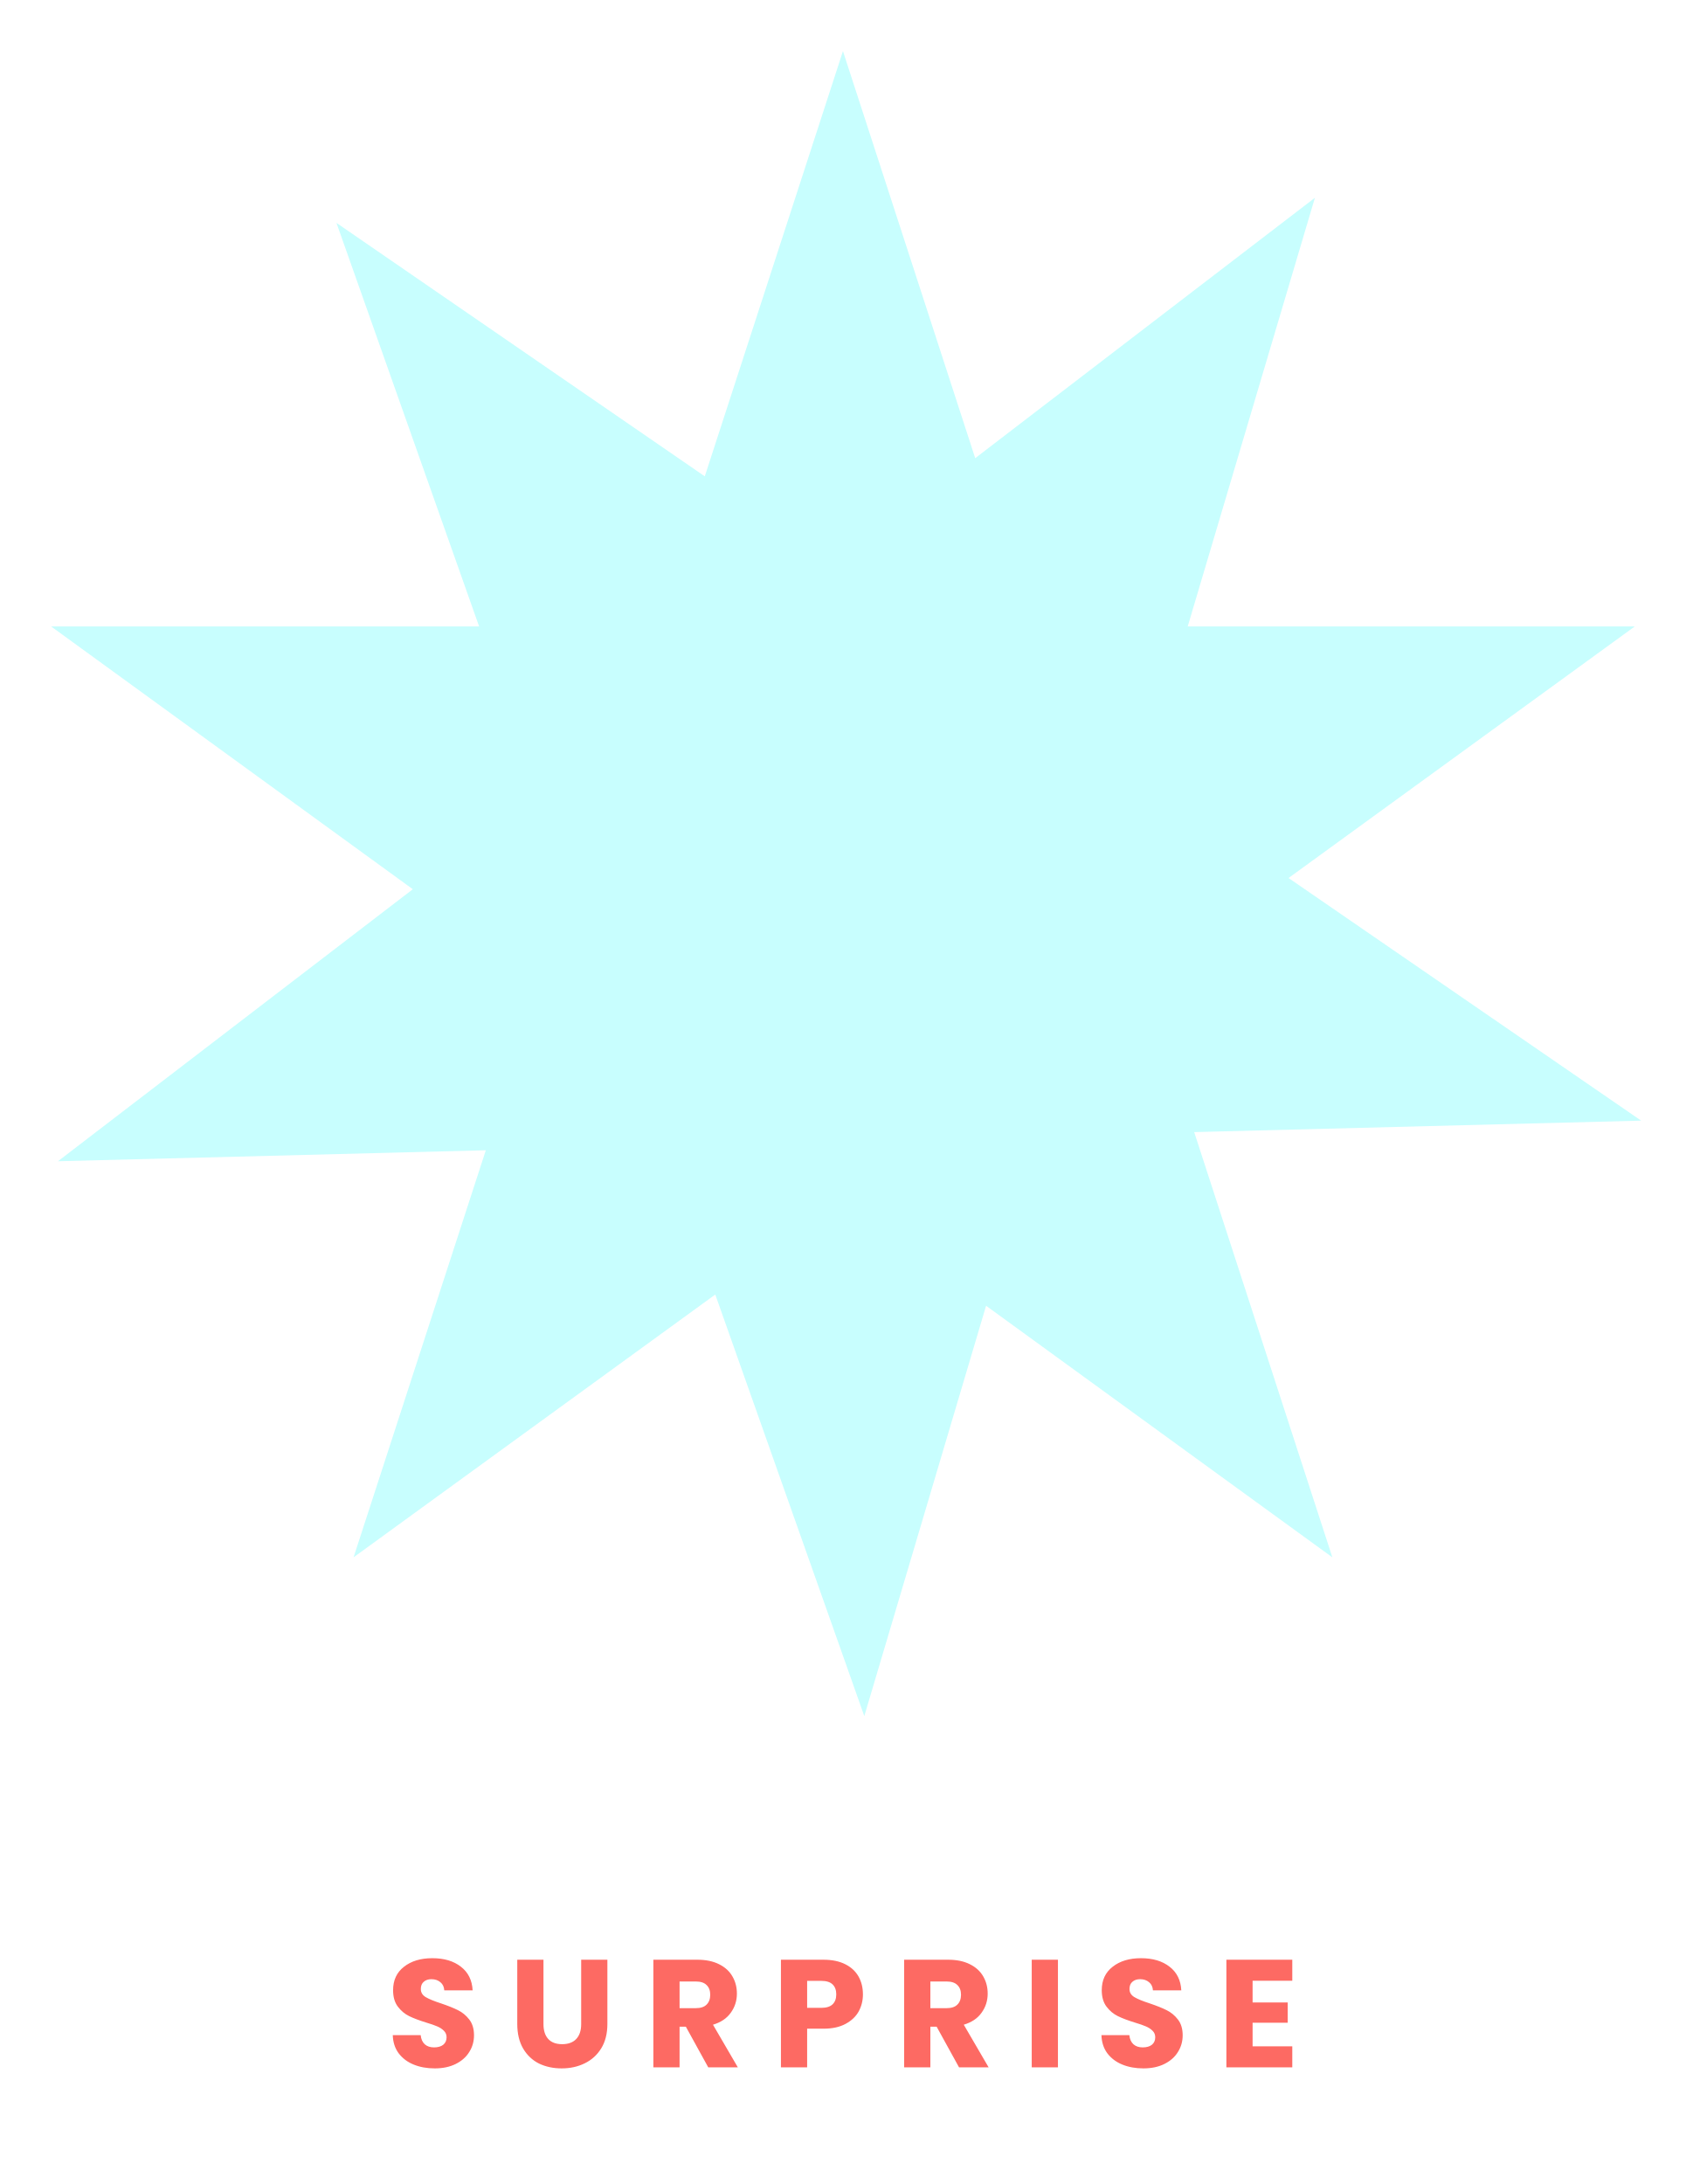
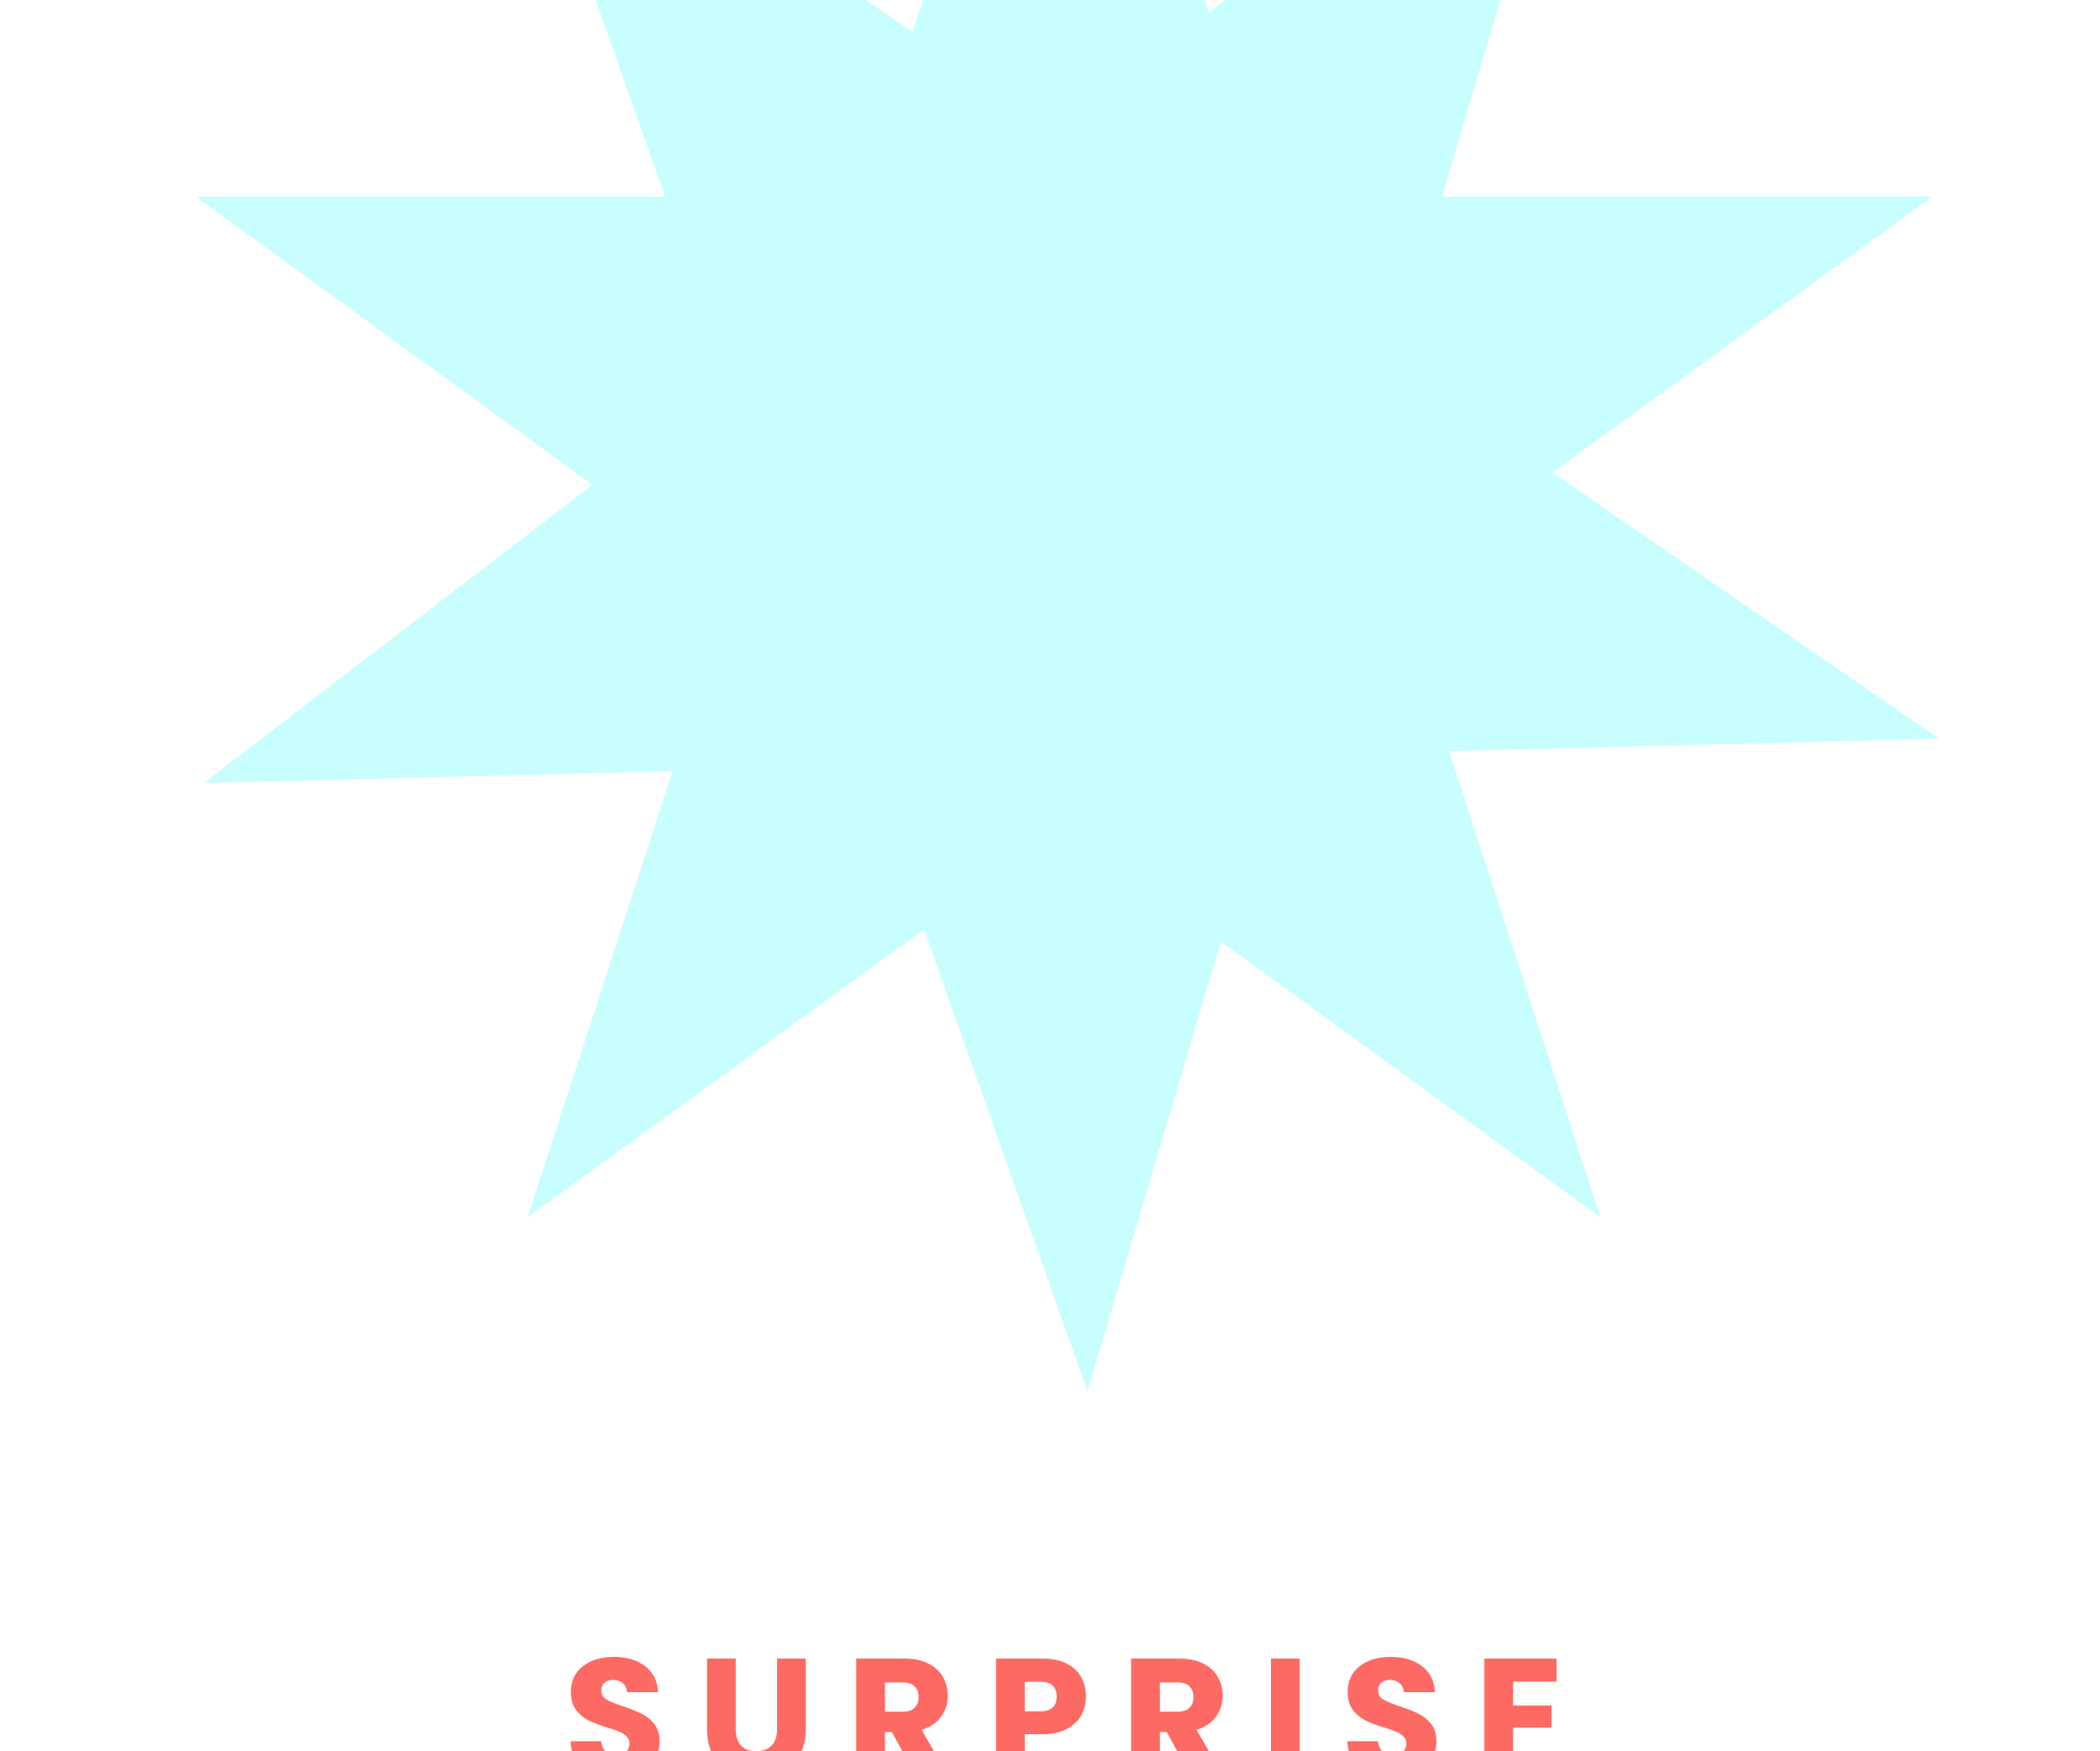
- <svg xmlns="http://www.w3.org/2000/svg" width="265" height="342" viewBox="0 0 265 342" fill="none">
+ <svg xmlns="http://www.w3.org/2000/svg" width="5%" height="5%" viewBox="-20 70 300 250" fill="none">
  <path fill-rule="evenodd" clip-rule="evenodd" d="M152.716 71.745L132.004 8L110.367 74.59L52.686 34.901L75.026 98.094H8L64.645 139.249L9.074 181.843L76.077 180.124L55.365 243.869L112.01 202.715L135.346 268.728L154.418 204.473L208.643 243.869L187.006 177.28L257 175.485L201.783 137.491L256.008 98.094H185.991L205.913 30.971L152.716 71.745Z" fill="#C8FEFE" />
  <path d="M68.084 323.896C66.852 323.896 65.748 323.696 64.772 323.296C63.796 322.896 63.012 322.304 62.42 321.52C61.844 320.736 61.54 319.792 61.508 318.688H65.876C65.94 319.312 66.156 319.792 66.524 320.128C66.892 320.448 67.372 320.608 67.964 320.608C68.572 320.608 69.052 320.472 69.404 320.2C69.756 319.912 69.932 319.52 69.932 319.024C69.932 318.608 69.788 318.264 69.5 317.992C69.228 317.72 68.884 317.496 68.468 317.32C68.068 317.144 67.492 316.944 66.74 316.72C65.652 316.384 64.764 316.048 64.076 315.712C63.388 315.376 62.796 314.88 62.3 314.224C61.804 313.568 61.556 312.712 61.556 311.656C61.556 310.088 62.124 308.864 63.26 307.984C64.396 307.088 65.876 306.64 67.7 306.64C69.556 306.64 71.052 307.088 72.188 307.984C73.324 308.864 73.932 310.096 74.012 311.68H69.572C69.54 311.136 69.34 310.712 68.972 310.408C68.604 310.088 68.132 309.928 67.556 309.928C67.06 309.928 66.66 310.064 66.356 310.336C66.052 310.592 65.9 310.968 65.9 311.464C65.9 312.008 66.156 312.432 66.668 312.736C67.18 313.04 67.98 313.368 69.068 313.72C70.156 314.088 71.036 314.44 71.708 314.776C72.396 315.112 72.988 315.6 73.484 316.24C73.98 316.88 74.228 317.704 74.228 318.712C74.228 319.672 73.98 320.544 73.484 321.328C73.004 322.112 72.3 322.736 71.372 323.2C70.444 323.664 69.348 323.896 68.084 323.896ZM85.106 306.88V316.96C85.106 317.968 85.354 318.744 85.85 319.288C86.346 319.832 87.074 320.104 88.034 320.104C88.994 320.104 89.73 319.832 90.242 319.288C90.754 318.744 91.01 317.968 91.01 316.96V306.88H95.114V316.936C95.114 318.44 94.794 319.712 94.154 320.752C93.514 321.792 92.65 322.576 91.562 323.104C90.49 323.632 89.29 323.896 87.962 323.896C86.634 323.896 85.442 323.64 84.386 323.128C83.346 322.6 82.522 321.816 81.914 320.776C81.306 319.72 81.002 318.44 81.002 316.936V306.88H85.106ZM110.907 323.728L107.403 317.368H106.419V323.728H102.315V306.88H109.203C110.531 306.88 111.659 307.112 112.587 307.576C113.531 308.04 114.235 308.68 114.699 309.496C115.164 310.296 115.396 311.192 115.396 312.184C115.396 313.304 115.076 314.304 114.436 315.184C113.811 316.064 112.883 316.688 111.652 317.056L115.54 323.728H110.907ZM106.419 314.464H108.963C109.715 314.464 110.275 314.28 110.643 313.912C111.027 313.544 111.22 313.024 111.22 312.352C111.22 311.712 111.027 311.208 110.643 310.84C110.275 310.472 109.715 310.288 108.963 310.288H106.419V314.464ZM135.132 312.304C135.132 313.28 134.908 314.176 134.46 314.992C134.012 315.792 133.324 316.44 132.396 316.936C131.468 317.432 130.316 317.68 128.94 317.68H126.396V323.728H122.292V306.88H128.94C130.284 306.88 131.42 307.112 132.348 307.576C133.276 308.04 133.972 308.68 134.436 309.496C134.9 310.312 135.132 311.248 135.132 312.304ZM128.628 314.416C129.412 314.416 129.996 314.232 130.38 313.864C130.764 313.496 130.956 312.976 130.956 312.304C130.956 311.632 130.764 311.112 130.38 310.744C129.996 310.376 129.412 310.192 128.628 310.192H126.396V314.416H128.628ZM150.18 323.728L146.676 317.368H145.692V323.728H141.588V306.88H148.476C149.804 306.88 150.932 307.112 151.86 307.576C152.804 308.04 153.508 308.68 153.972 309.496C154.436 310.296 154.668 311.192 154.668 312.184C154.668 313.304 154.348 314.304 153.708 315.184C153.084 316.064 152.156 316.688 150.924 317.056L154.812 323.728H150.18ZM145.692 314.464H148.236C148.988 314.464 149.548 314.28 149.916 313.912C150.3 313.544 150.492 313.024 150.492 312.352C150.492 311.712 150.3 311.208 149.916 310.84C149.548 310.472 148.988 310.288 148.236 310.288H145.692V314.464ZM165.669 306.88V323.728H161.565V306.88H165.669ZM179.059 323.896C177.827 323.896 176.723 323.696 175.747 323.296C174.771 322.896 173.987 322.304 173.395 321.52C172.819 320.736 172.515 319.792 172.483 318.688H176.851C176.915 319.312 177.131 319.792 177.499 320.128C177.867 320.448 178.347 320.608 178.939 320.608C179.547 320.608 180.027 320.472 180.379 320.2C180.731 319.912 180.907 319.52 180.907 319.024C180.907 318.608 180.763 318.264 180.475 317.992C180.203 317.72 179.859 317.496 179.443 317.32C179.043 317.144 178.467 316.944 177.715 316.72C176.627 316.384 175.739 316.048 175.051 315.712C174.363 315.376 173.771 314.88 173.275 314.224C172.779 313.568 172.531 312.712 172.531 311.656C172.531 310.088 173.099 308.864 174.235 307.984C175.371 307.088 176.851 306.64 178.675 306.64C180.531 306.64 182.027 307.088 183.163 307.984C184.299 308.864 184.907 310.096 184.987 311.68H180.547C180.515 311.136 180.315 310.712 179.947 310.408C179.579 310.088 179.107 309.928 178.531 309.928C178.035 309.928 177.635 310.064 177.331 310.336C177.027 310.592 176.875 310.968 176.875 311.464C176.875 312.008 177.131 312.432 177.643 312.736C178.155 313.04 178.955 313.368 180.043 313.72C181.131 314.088 182.011 314.44 182.683 314.776C183.371 315.112 183.963 315.6 184.459 316.24C184.955 316.88 185.203 317.704 185.203 318.712C185.203 319.672 184.955 320.544 184.459 321.328C183.979 322.112 183.275 322.736 182.347 323.2C181.419 323.664 180.323 323.896 179.059 323.896ZM196.152 310.168V313.576H201.648V316.744H196.152V320.44H202.368V323.728H192.048V306.88H202.368V310.168H196.152Z" fill="#FD6A63" />
</svg>
